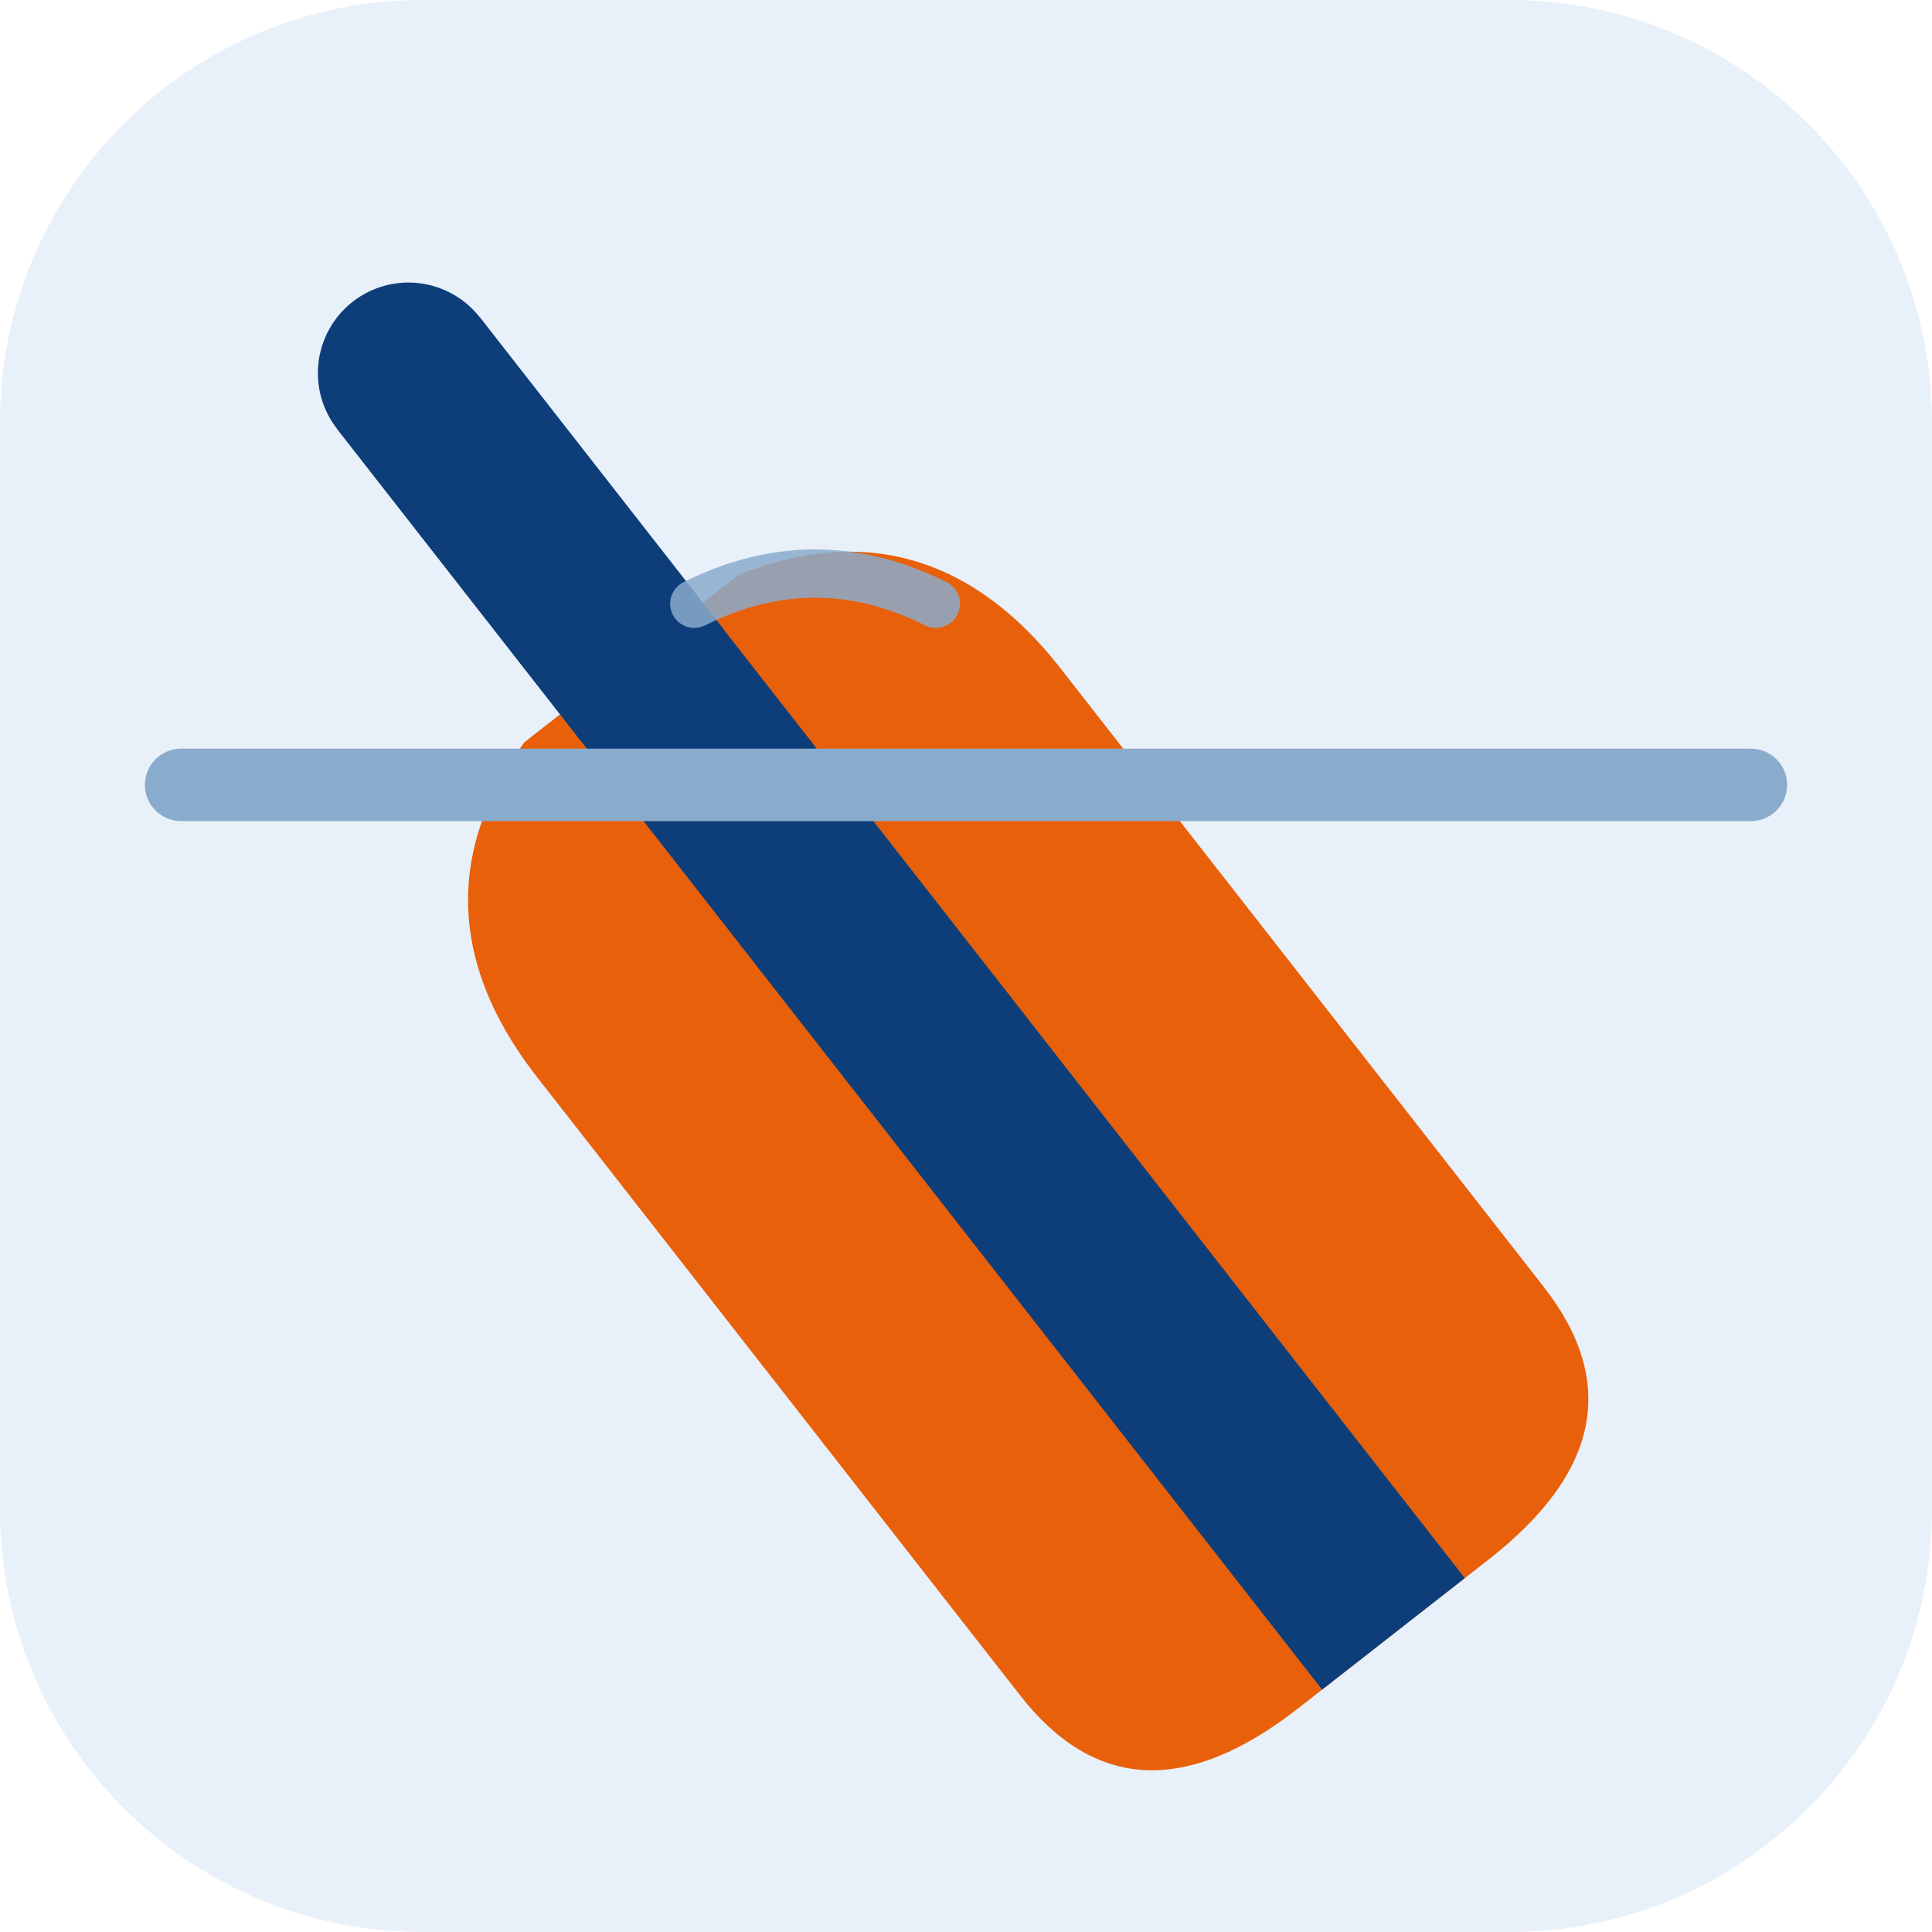
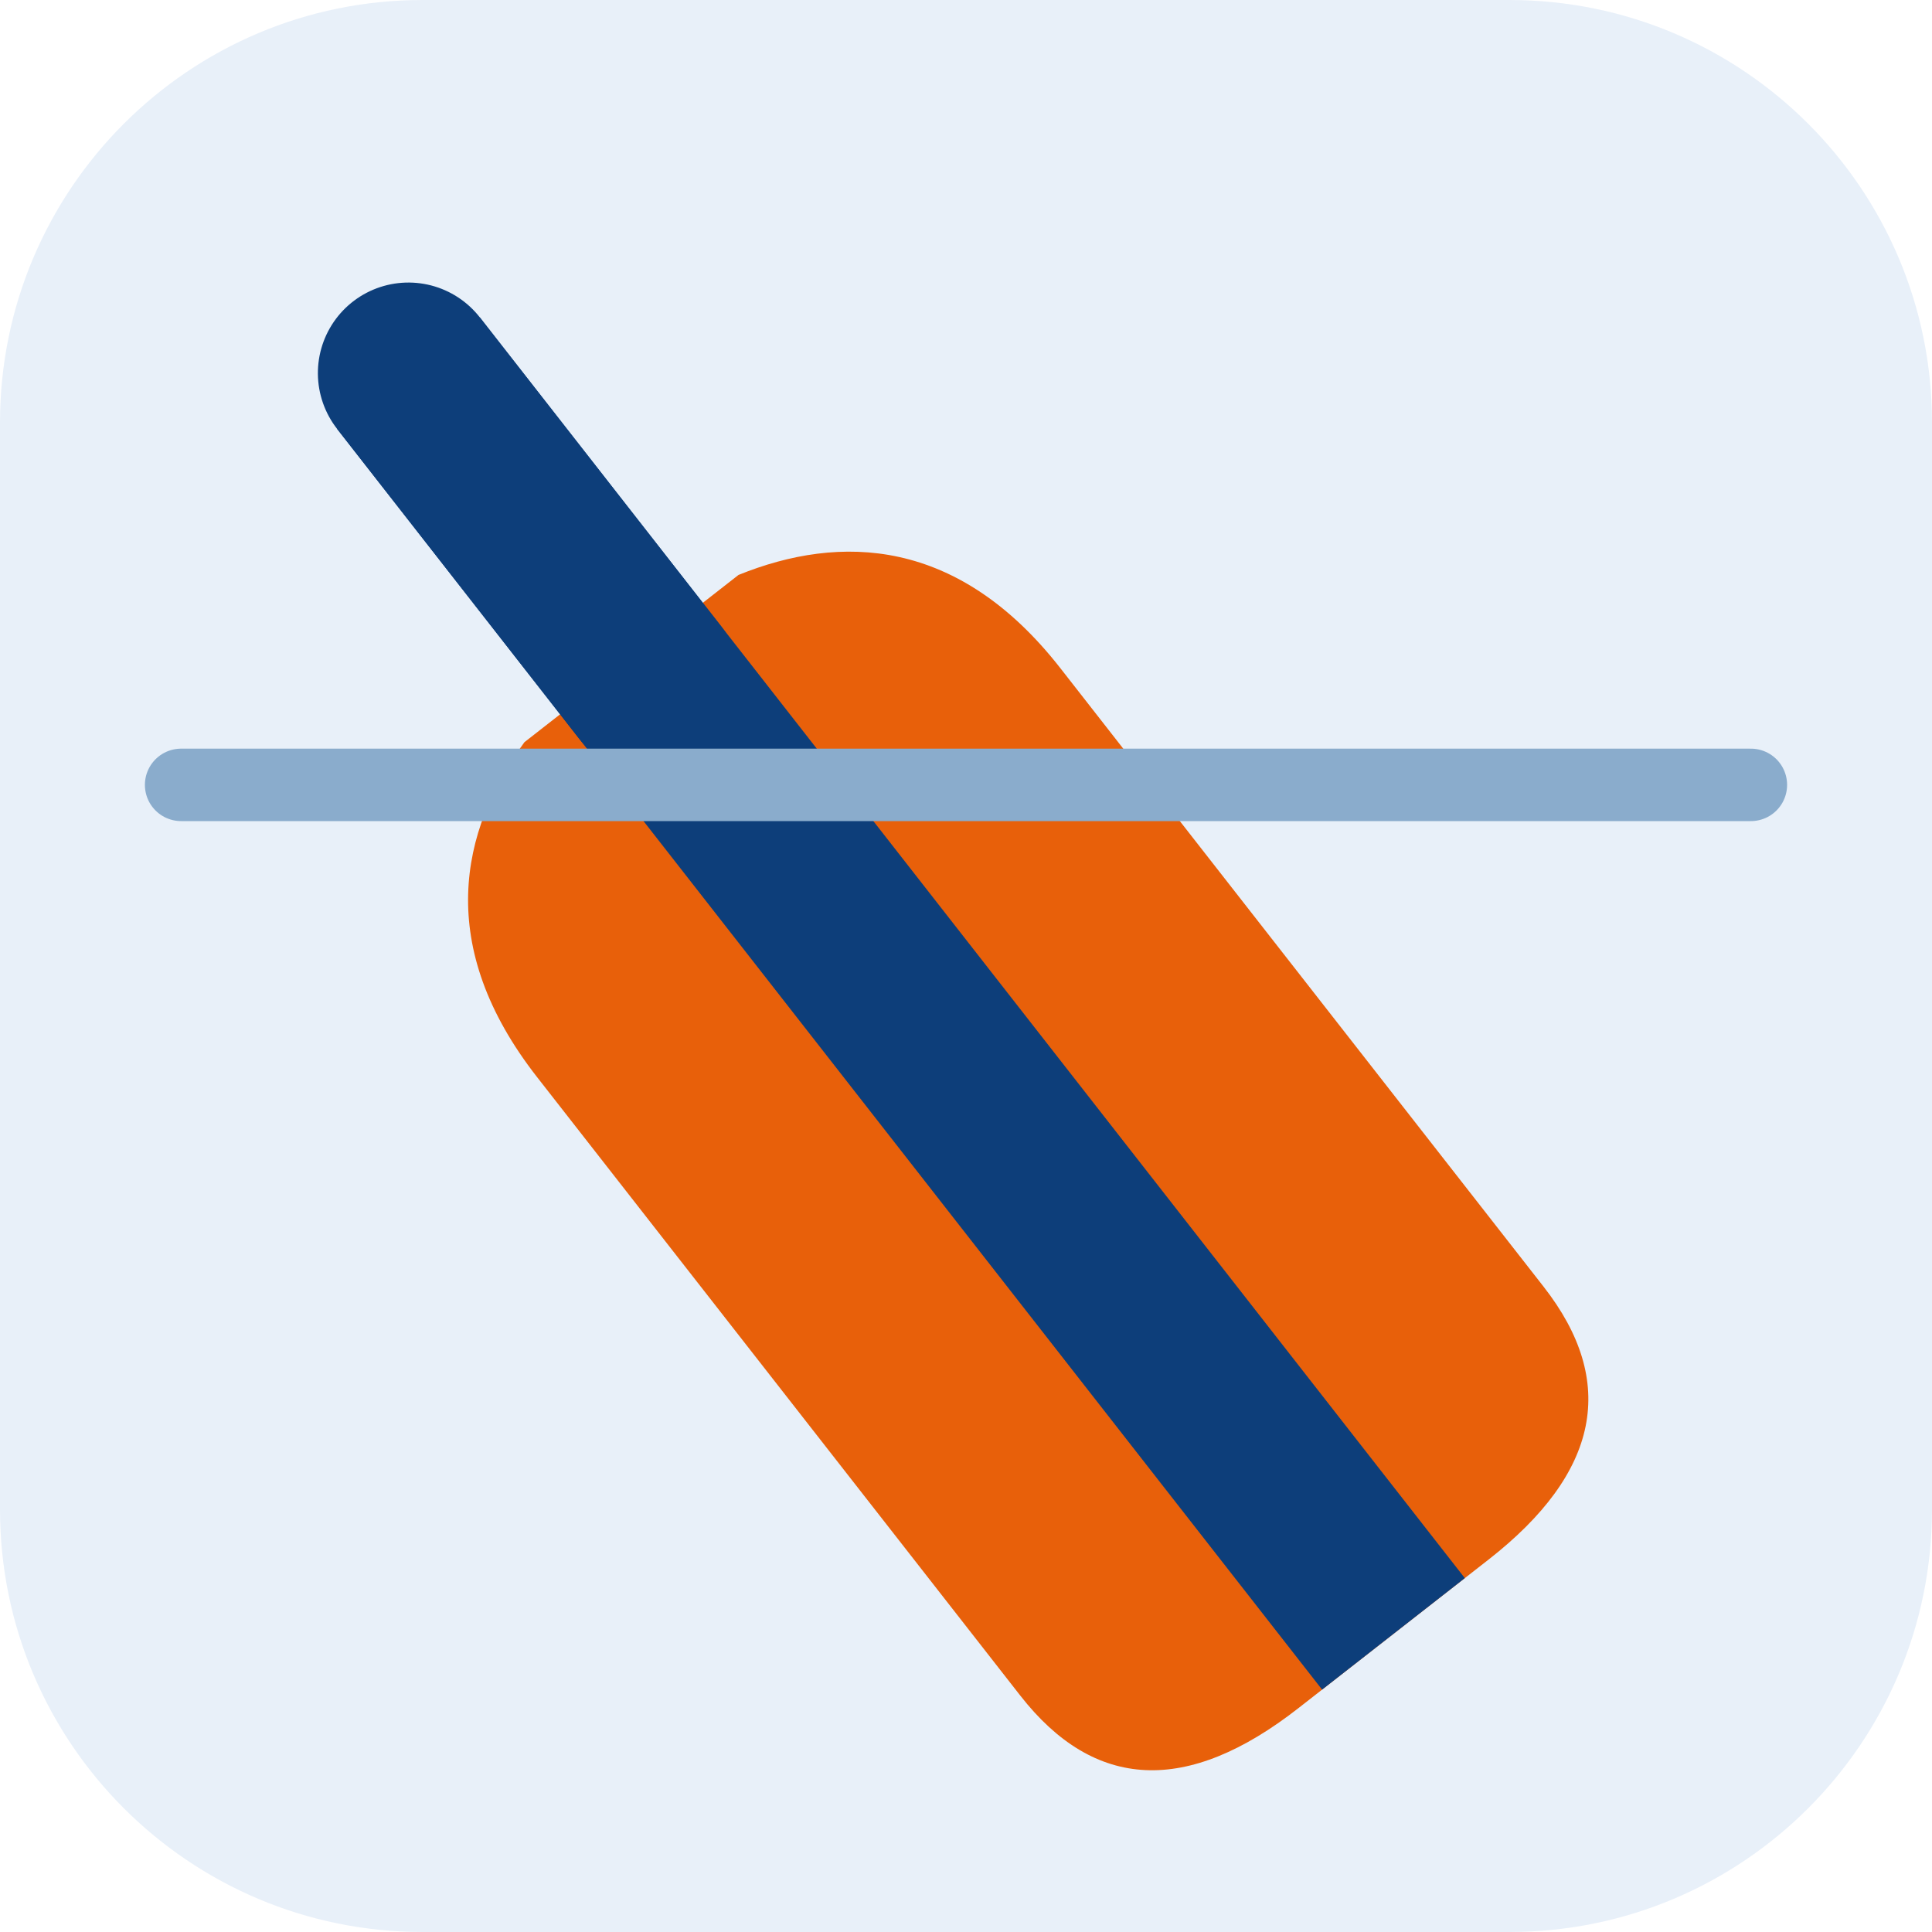
- <svg xmlns="http://www.w3.org/2000/svg" viewBox="0 0 64 64" width="64" height="64">
-   <rect width="64" height="64" rx="14" fill="#e8f0f9" />
-   <g transform="rotate(-38 32 36)">
-     <path d="M27.5 18 C24 19 21 21.5 21 27 L21 53 Q21 59 28 59 L36 59 Q43 59 43 53 L43 27 C43 21.5 40 19 36.5 18 Z" fill="#e8600a" />
-     <rect x="29" y="6" width="6" height="53" fill="#0d3e7a" />
-     <line x1="32" y1="6" x2="32" y2="19" stroke="#0d3e7a" stroke-width="6" stroke-linecap="round" />
+ <svg xmlns="http://www.w3.org/2000/svg" viewBox="0 0 64 64" width="64" height="64" version="1.1" id="svg3">
+   <defs id="defs3" />
+   <rect width="64" height="64" rx="14" fill="#e8f0f9" id="rect1" />
+   <g transform="rotate(-38 32 36)" id="g2">
+     <path d="M27.5 18 C24 19 21 21.5 21 27 L21 53 Q21 59 28 59 L36 59 Q43 59 43 53 L43 27 C43 21.5 40 19 36.5 18 Z" fill="#e8600a" id="path1" />
+     <rect x="29" y="6" width="6" height="53" fill="#0d3e7a" id="rect2" />
+     <line x1="32" y1="6" x2="32" y2="19" stroke="#0d3e7a" stroke-width="6" stroke-linecap="round" id="line2" />
  </g>
-   <line x1="6" y1="26" x2="58" y2="26" stroke="#8aaccc" stroke-width="2.4" stroke-linecap="round" />
-   <path d="M23 20 q4 -2 8 0" fill="none" stroke="#8aaccc" stroke-width="1.6" stroke-linecap="round" opacity="0.85" />
+   <line x1="6" y1="26" x2="58" y2="26" stroke="#8aaccc" stroke-width="2.4" stroke-linecap="round" id="line3" />
</svg>
